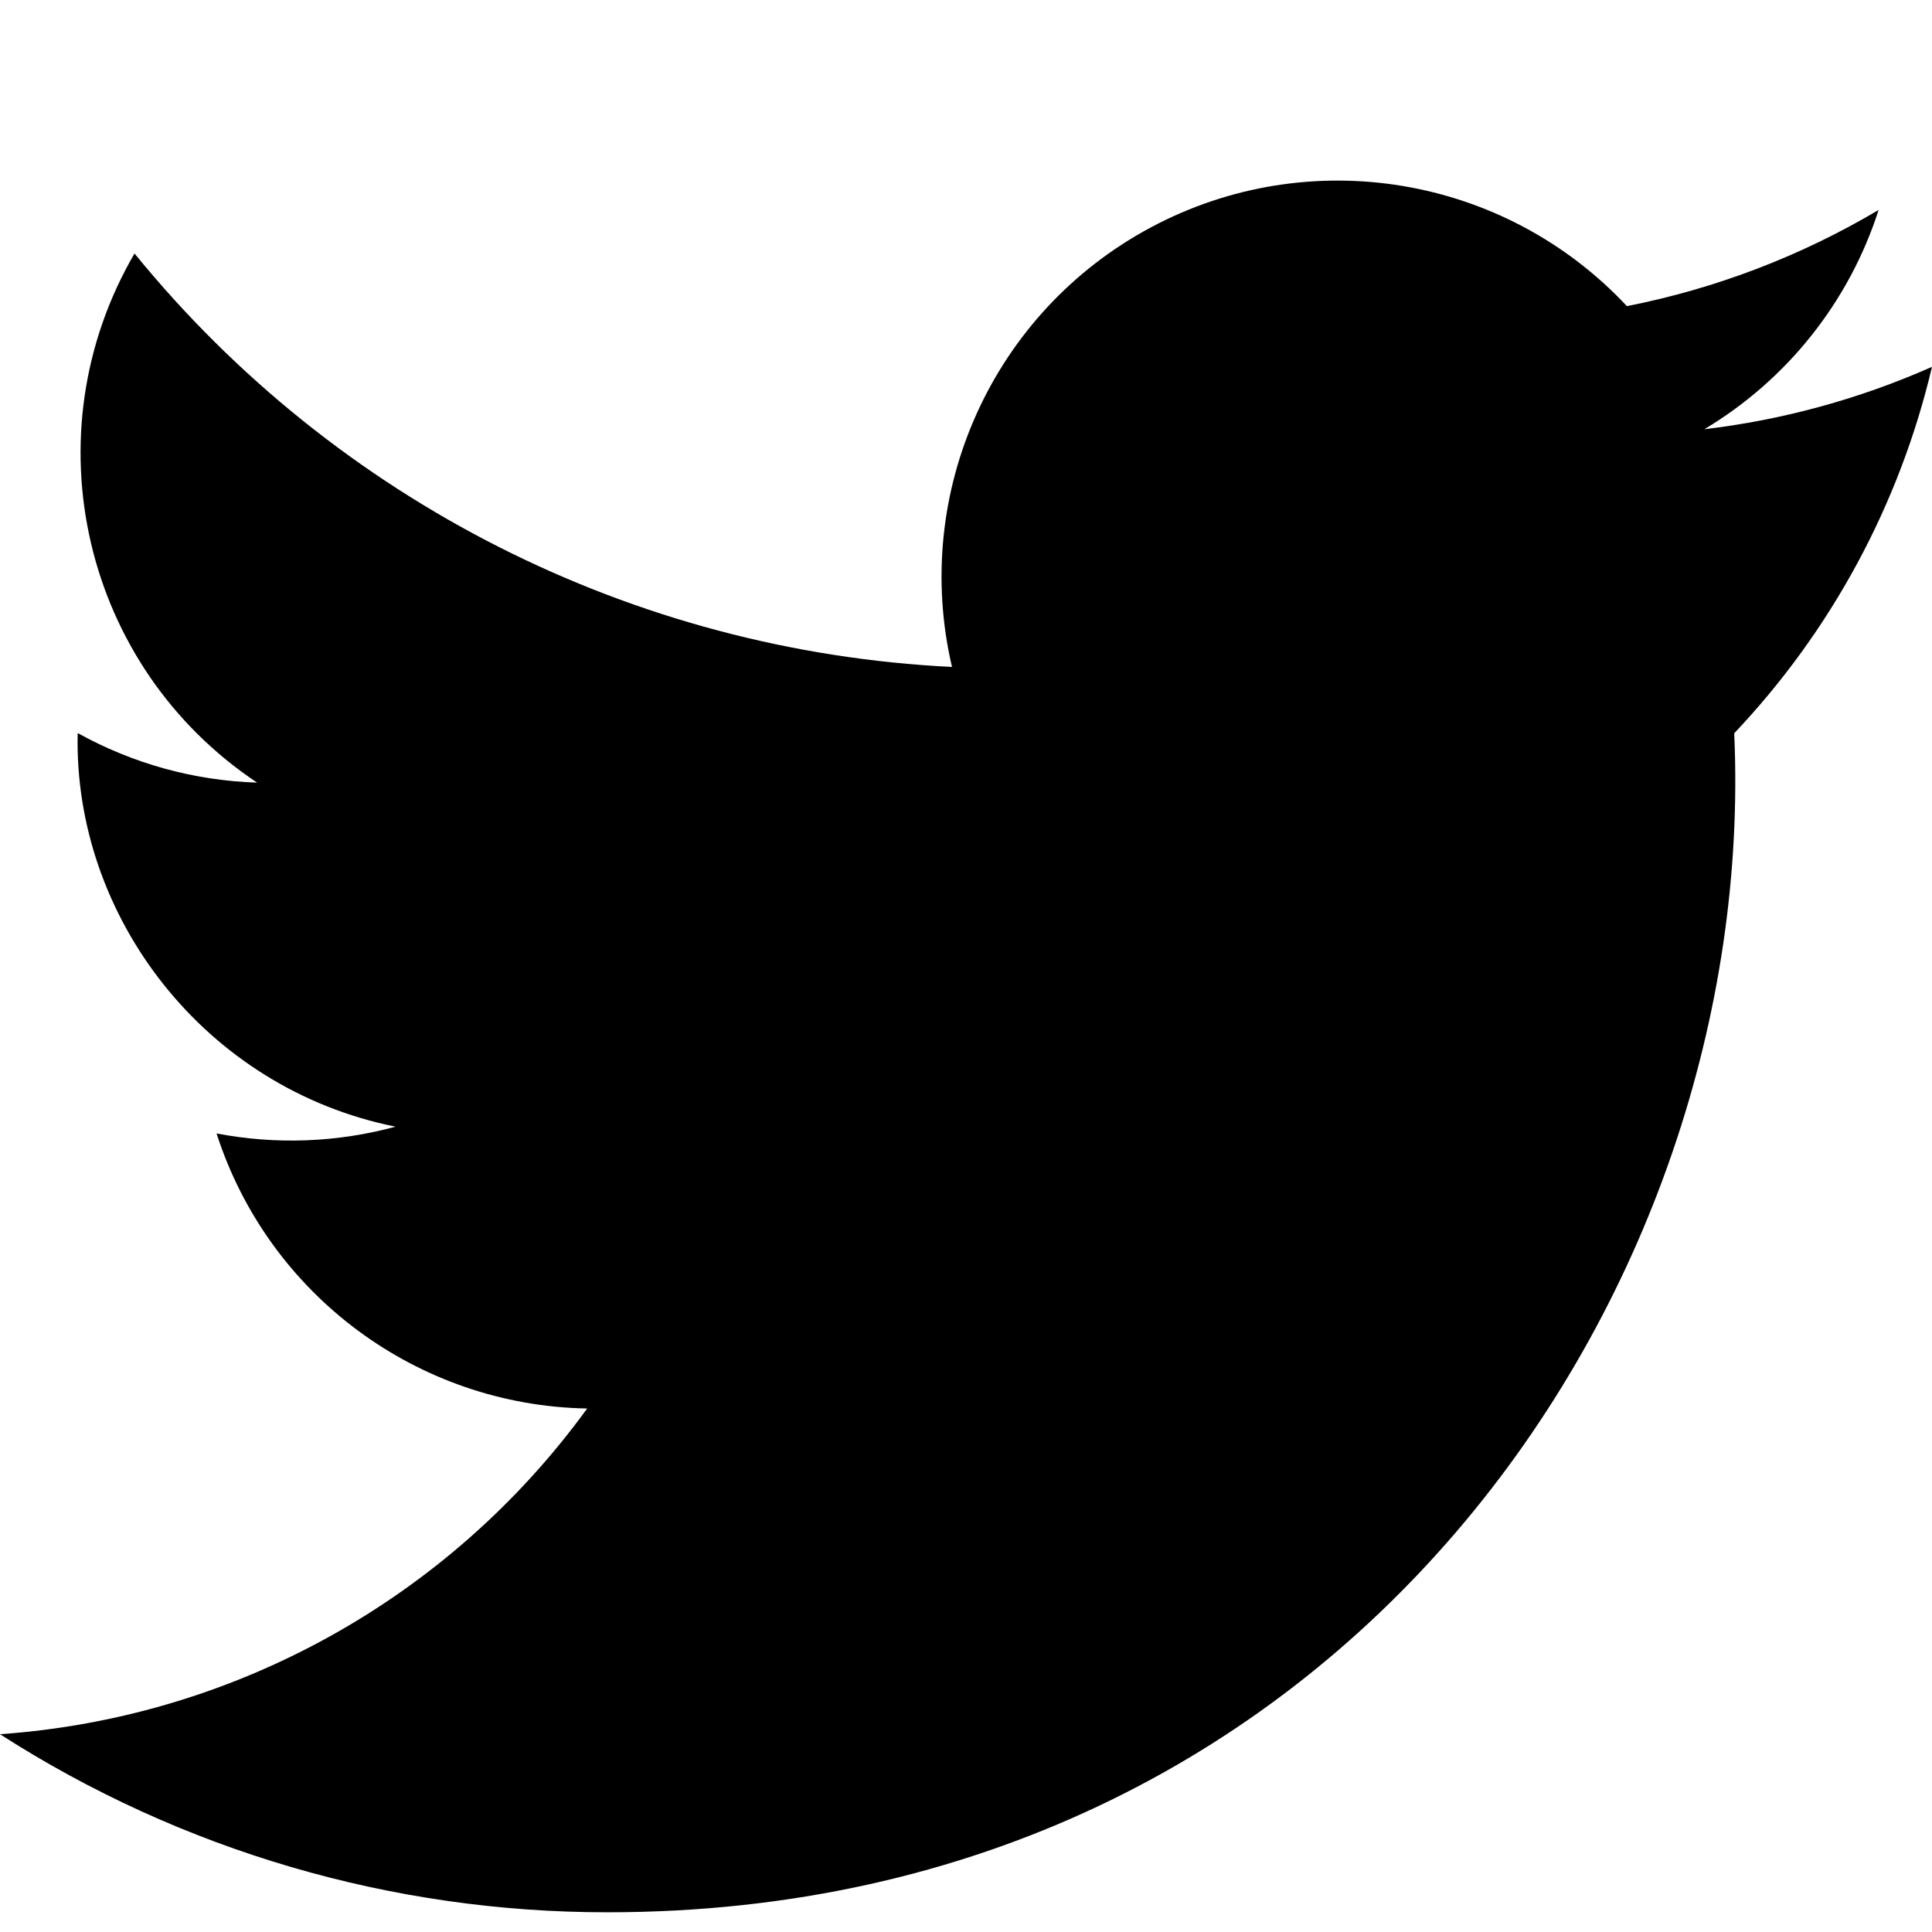
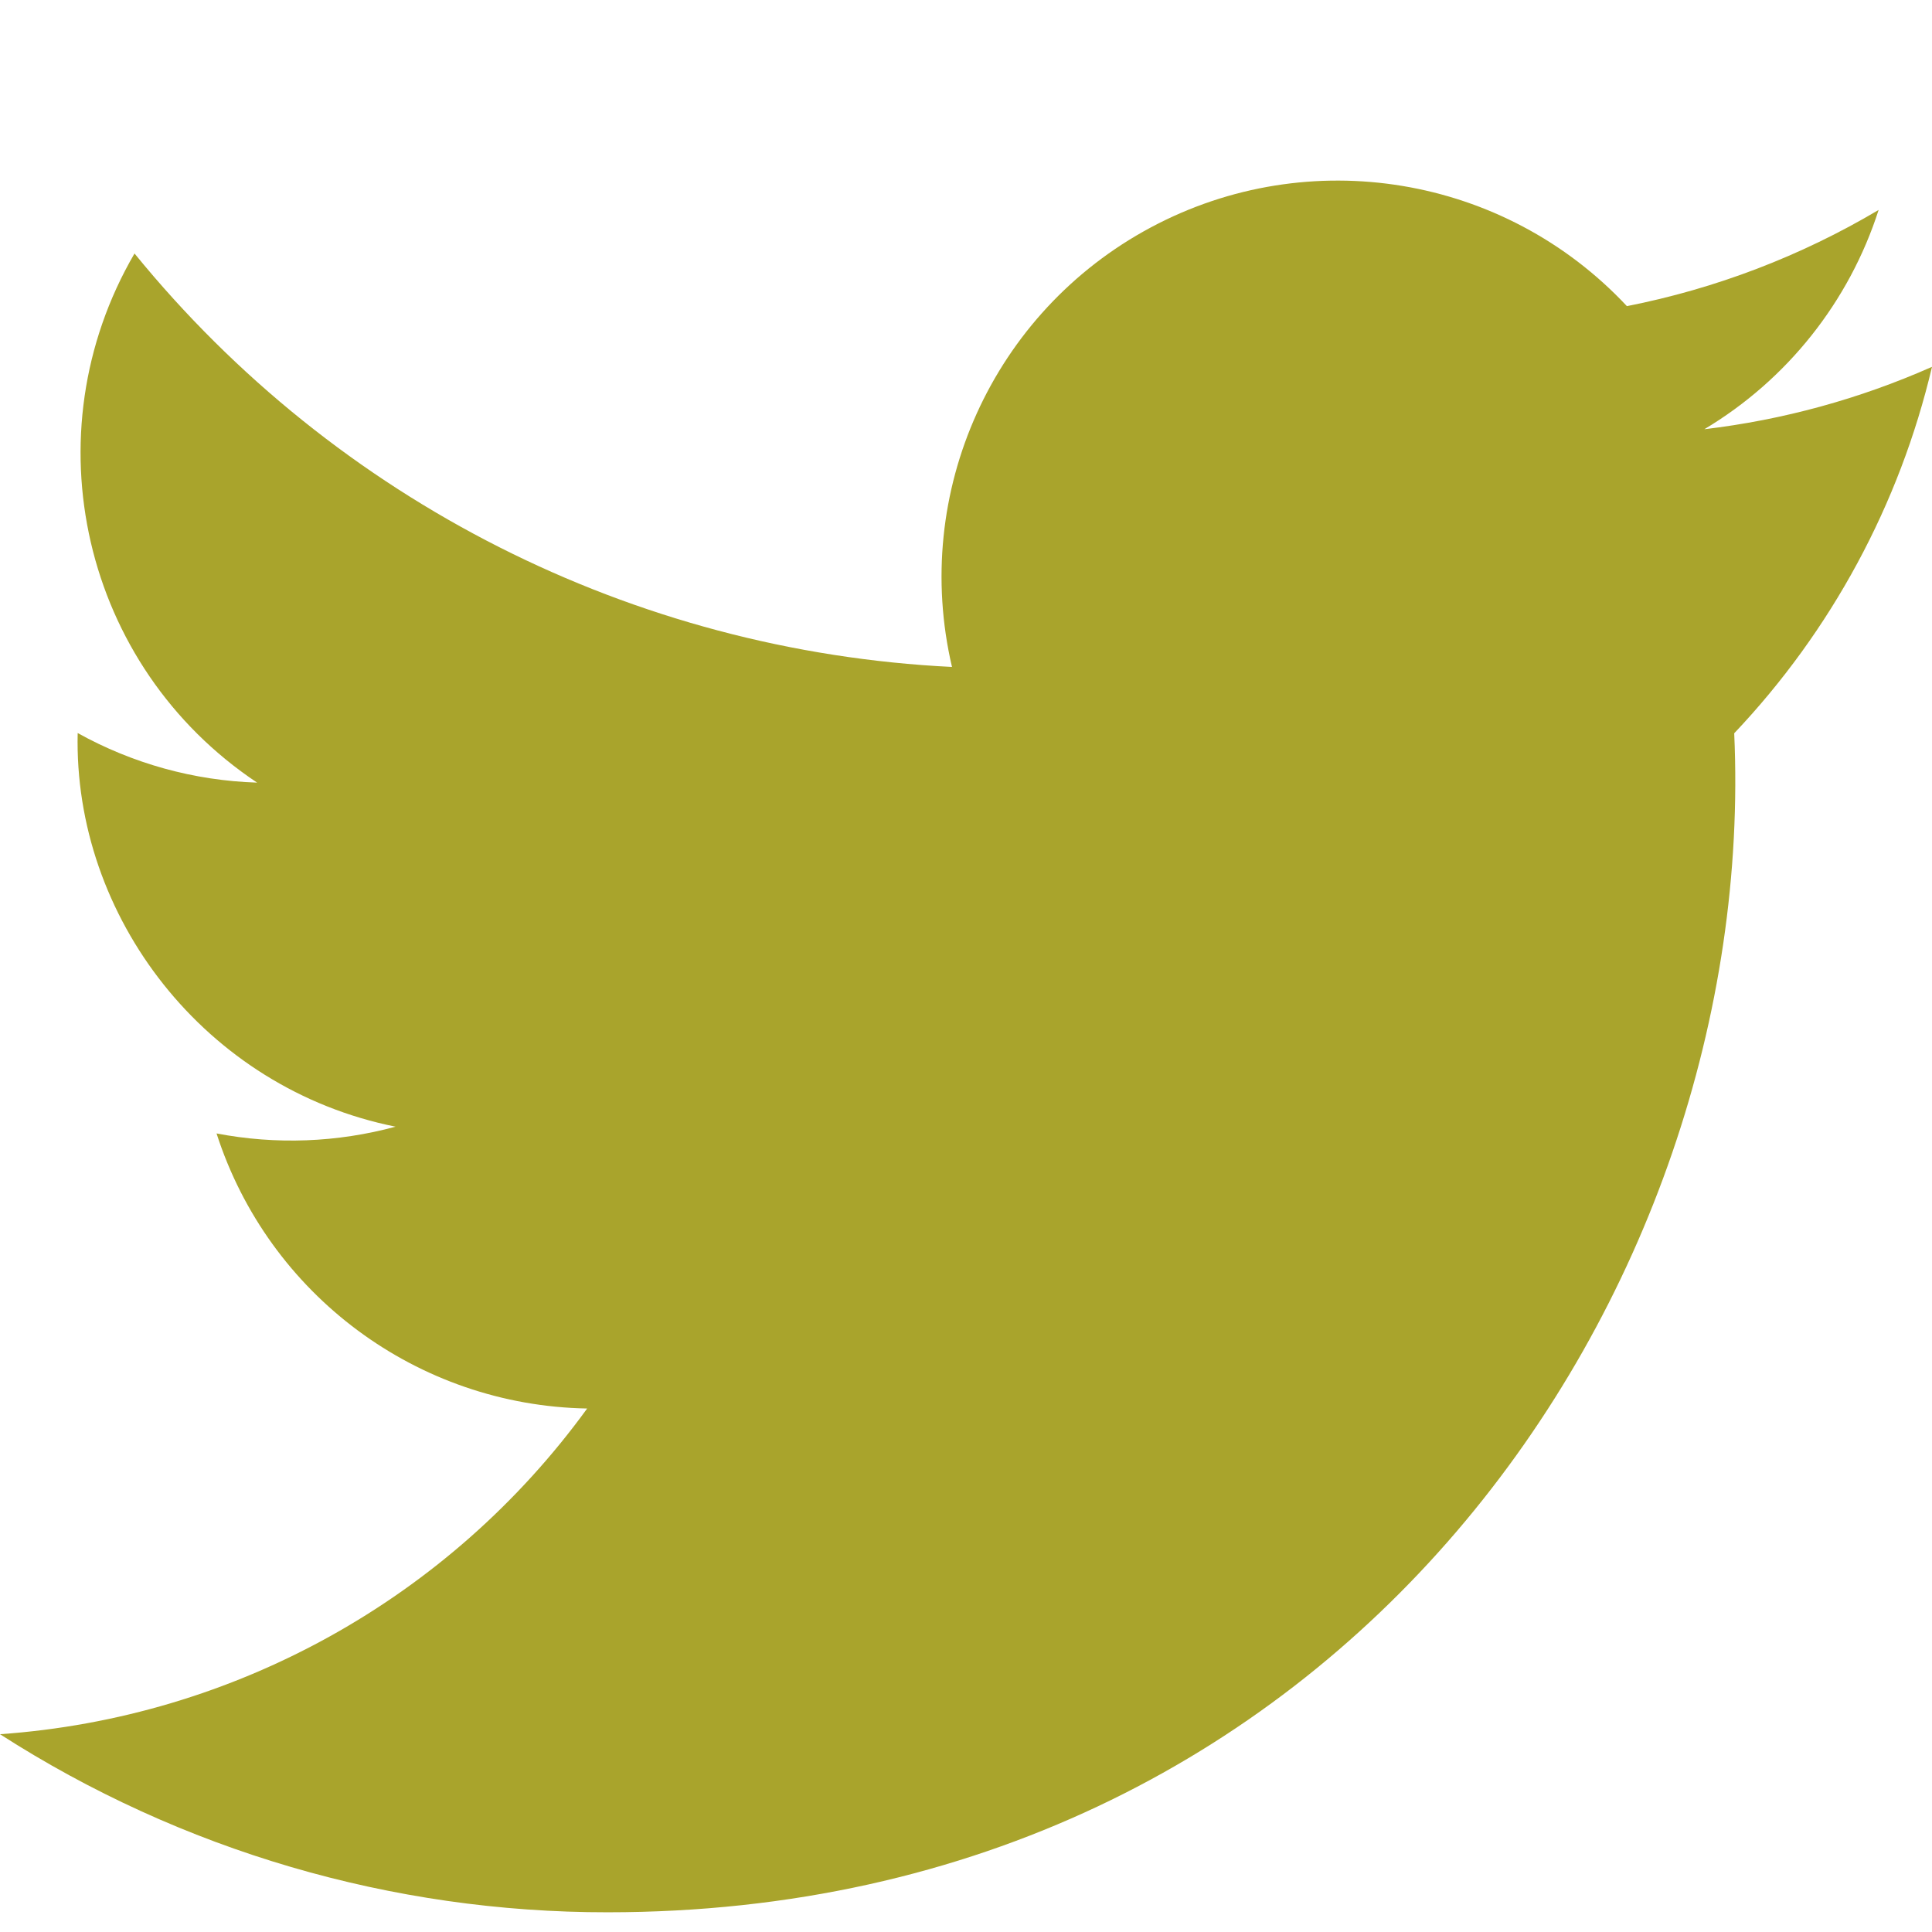
- <svg xmlns="http://www.w3.org/2000/svg" viewBox="0 0 24 24" width="24" height="24">
+ <svg xmlns="http://www.w3.org/2000/svg" viewBox="0 0 24 24" width="24" height="24" fill="#a9a42c">
  <path d="M24 4.557a9.83 9.83 0 01-2.828.775 4.932 4.932 0 002.165-2.724 9.864 9.864 0 01-3.127 1.195 4.92 4.92 0 00-8.384 4.482A13.978 13.978 0 011.671 3.149a4.92 4.92 0 001.523 6.573 4.903 4.903 0 01-2.229-.616c-.054 2.281 1.581 4.415 3.949 4.89a4.935 4.935 0 01-2.224.084 4.928 4.928 0 004.604 3.417A9.867 9.867 0 010 21.543a13.94 13.94 0 007.548 2.212c9.142 0 14.307-7.721 13.995-14.646A9.935 9.935 0 0024 4.557z" />
</svg>
